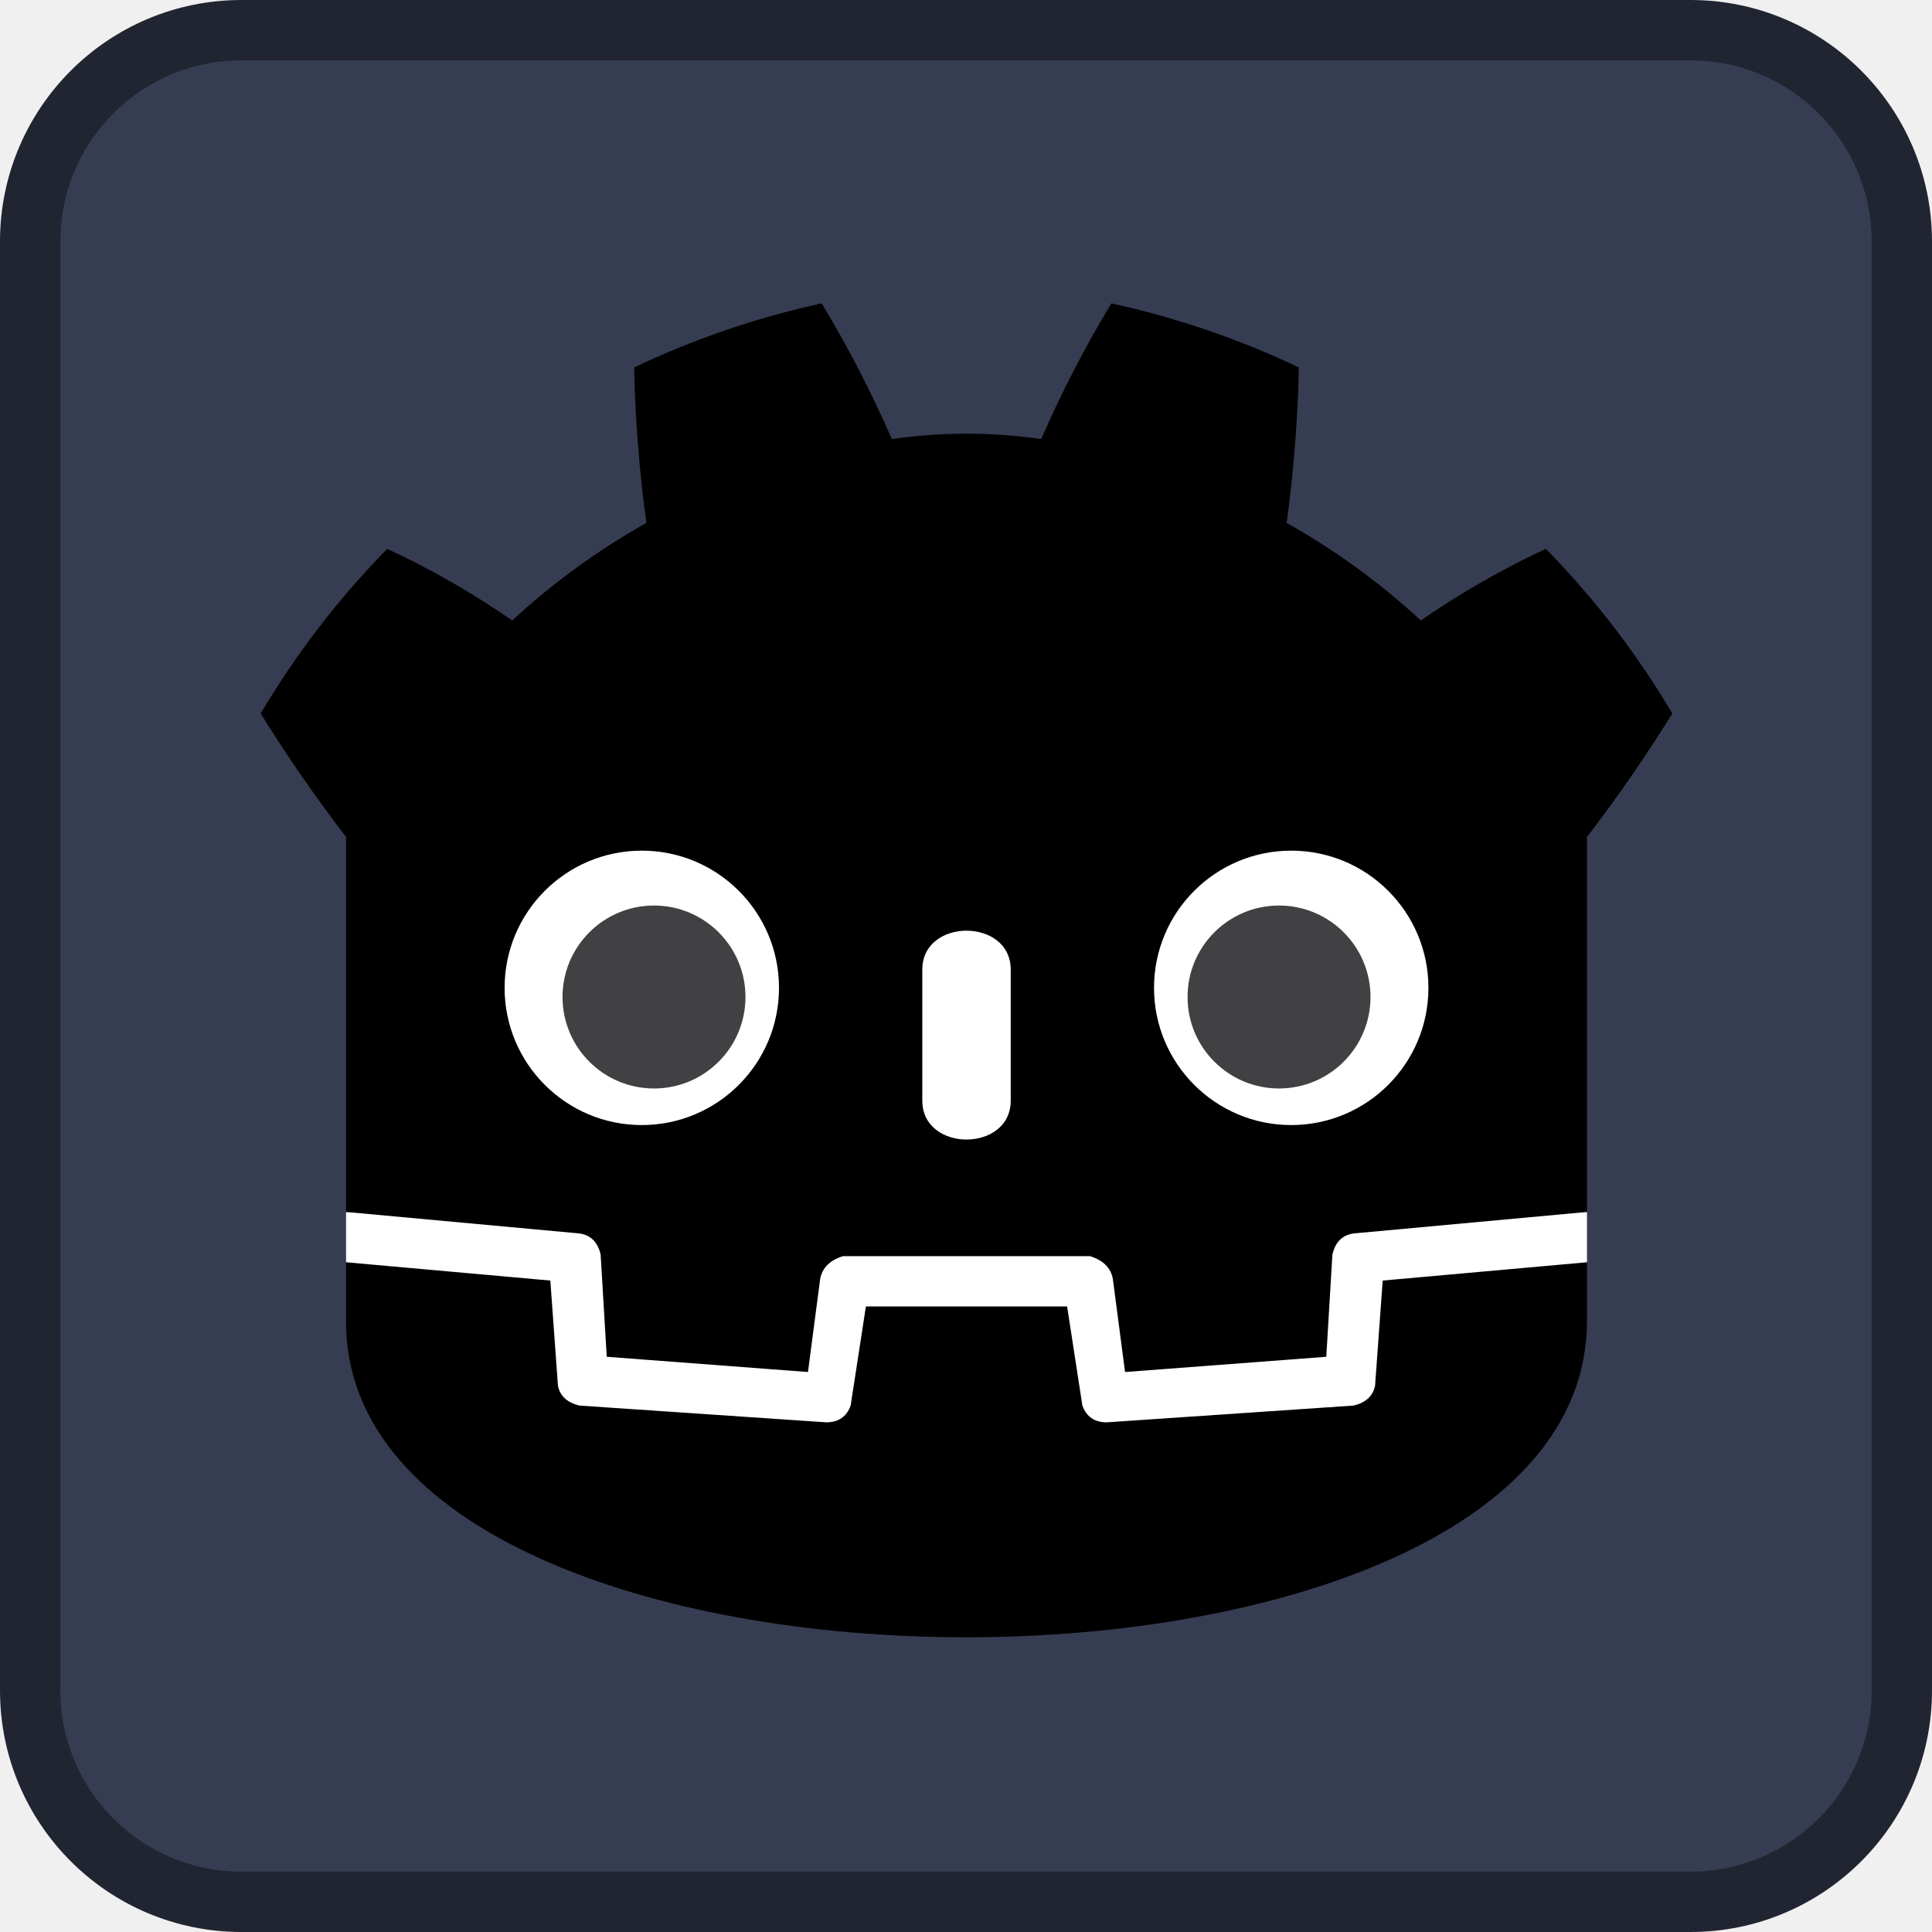
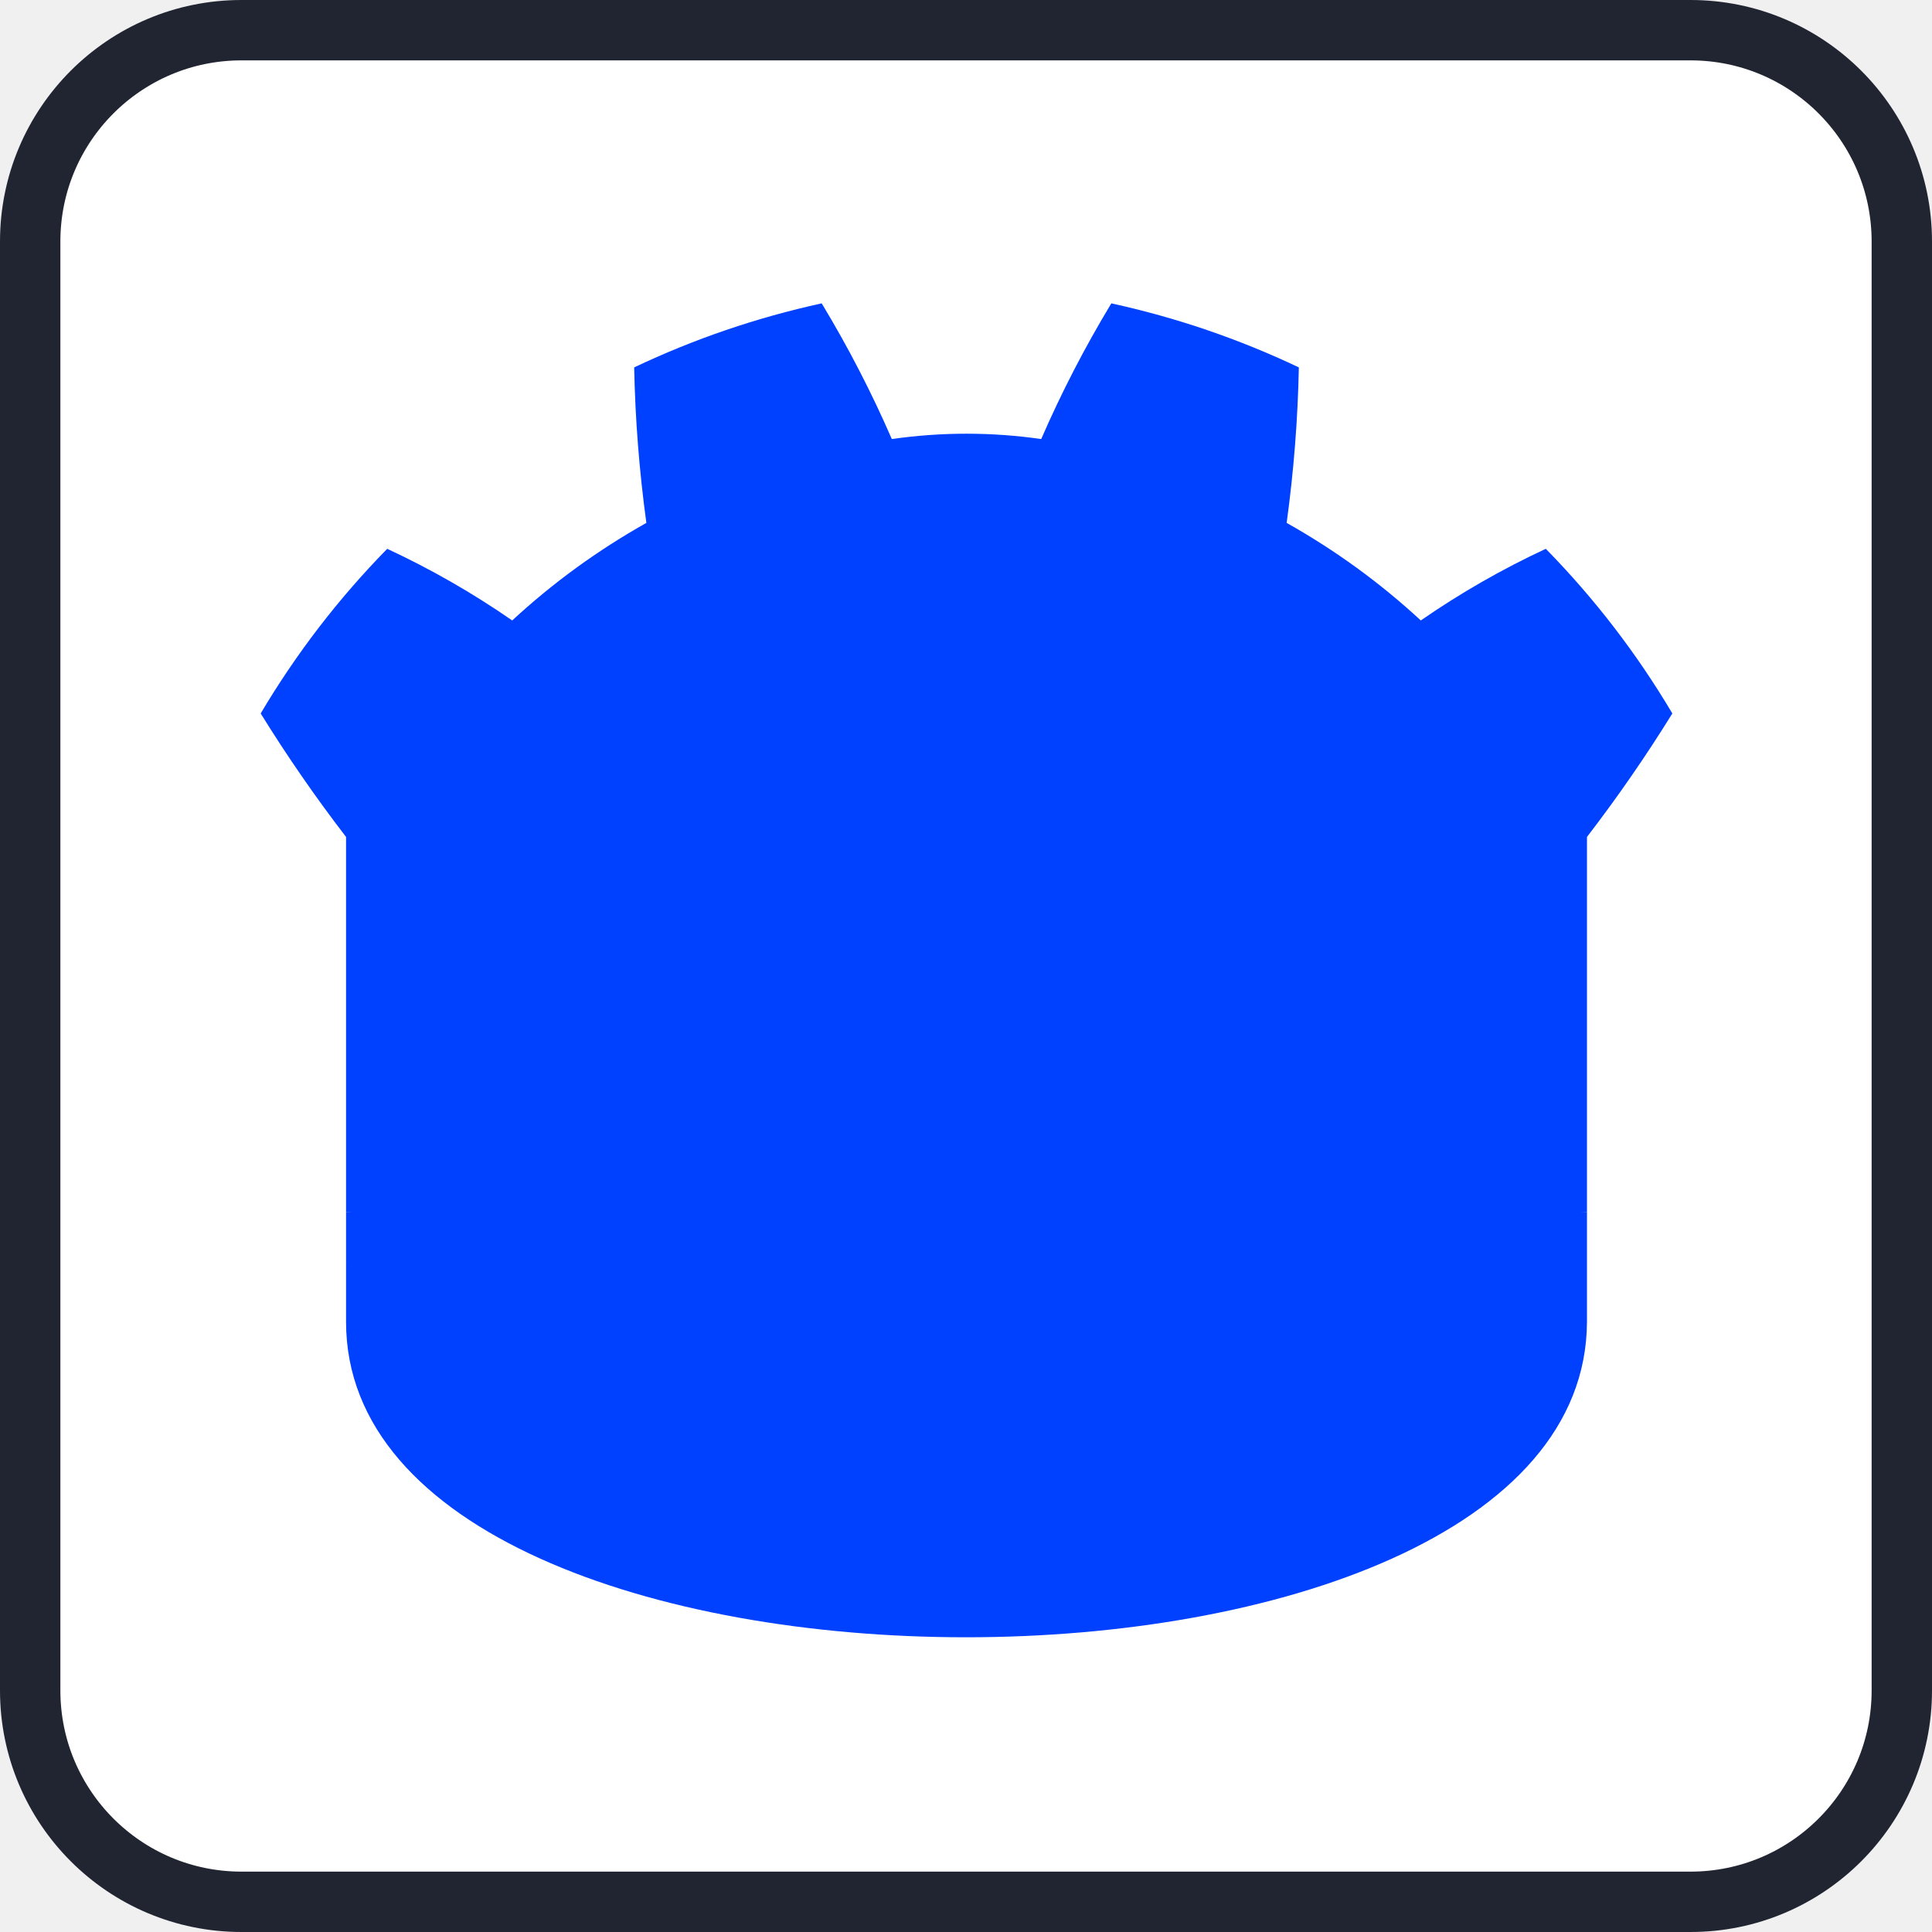
<svg xmlns="http://www.w3.org/2000/svg" height="128" width="128" version="1.1" id="svg7">
  <defs id="defs7" />
-   <rect x="2" y="2" width="124" height="124" rx="14" fill="#363d52" stroke="#212532" stroke-width="4" id="rect1" />
-   <g transform="scale(.101) translate(122 122)" id="g7">
-     <g fill="#fff" id="g4">
-       <path d="M105 673v33q407 354 814 0v-33z" id="path1" />
-       <path d="m105 673 152 14q12 1 15 14l4 67 132 10 8-61q2-11 15-15h162q13 4 15 15l8 61 132-10 4-67q3-13 15-14l152-14V427q30-39 56-81-35-59-83-108-43 20-82 47-40-37-88-64 7-51 8-102-59-28-123-42-26 43-46 89-49-7-98 0-20-46-46-89-64 14-123 42 1 51 8 102-48 27-88 64-39-27-82-47-48 49-83 108 26 42 56 81zm0 33v39c0 276 813 276 814 0v-39l-134 12-5 69q-2 10-14 13l-162 11q-12 0-16-11l-10-65H446l-10 65q-4 11-16 11l-162-11q-12-3-14-13l-5-69z" fill="#478cbf" id="path2" style="fill:#000000;fill-opacity:1" />
-       <path d="M483 600c0 34 58 34 58 0v-86c0-34-58-34-58 0z" id="path3" />
-       <circle cx="725" cy="526" r="90" id="circle3" />
-       <circle cx="299" cy="526" r="90" id="circle4" />
+   <rect x="2" y="2" width="124" height="124" rx="14" fill="#363d52" stroke="#212532" stroke-width="4" id="rect1" style="fill:#ffffff;fill-opacity:1" />
+   <g transform="scale(.101) translate(122 122)" id="g7" style="fill:#0040ff;fill-opacity:1">
+     <g fill="#fff" id="g4" style="fill:#0040ff;fill-opacity:1">
+       <path d="M105 673v33q407 354 814 0v-33z" id="path1" style="fill:#0040ff;fill-opacity:1" />
+       <path d="m105 673 152 14q12 1 15 14l4 67 132 10 8-61q2-11 15-15h162q13 4 15 15l8 61 132-10 4-67q3-13 15-14l152-14V427q30-39 56-81-35-59-83-108-43 20-82 47-40-37-88-64 7-51 8-102-59-28-123-42-26 43-46 89-49-7-98 0-20-46-46-89-64 14-123 42 1 51 8 102-48 27-88 64-39-27-82-47-48 49-83 108 26 42 56 81zm0 33v39c0 276 813 276 814 0v-39l-134 12-5 69q-2 10-14 13l-162 11q-12 0-16-11l-10-65H446l-10 65q-4 11-16 11l-162-11q-12-3-14-13l-5-69z" fill="#478cbf" id="path2" style="fill:#0040ff;fill-opacity:1" />
+       <path d="M483 600c0 34 58 34 58 0v-86c0-34-58-34-58 0z" id="path3" style="fill:#0040ff;fill-opacity:1" />
+       <circle cx="725" cy="526" r="90" id="circle3" style="fill:#0040ff;fill-opacity:1" />
+       <circle cx="299" cy="526" r="90" id="circle4" style="fill:#0040ff;fill-opacity:1" />
    </g>
-     <g fill="#414042" id="g6">
-       <circle cx="307" cy="532" r="60" id="circle5" />
-       <circle cx="717" cy="532" r="60" id="circle6" />
+     <g fill="#414042" id="g6" style="fill:#0040ff;fill-opacity:1">
+       <circle cx="307" cy="532" r="60" id="circle5" style="fill:#0040ff;fill-opacity:1" />
+       <circle cx="717" cy="532" r="60" id="circle6" style="fill:#0040ff;fill-opacity:1" />
    </g>
  </g>
</svg>
